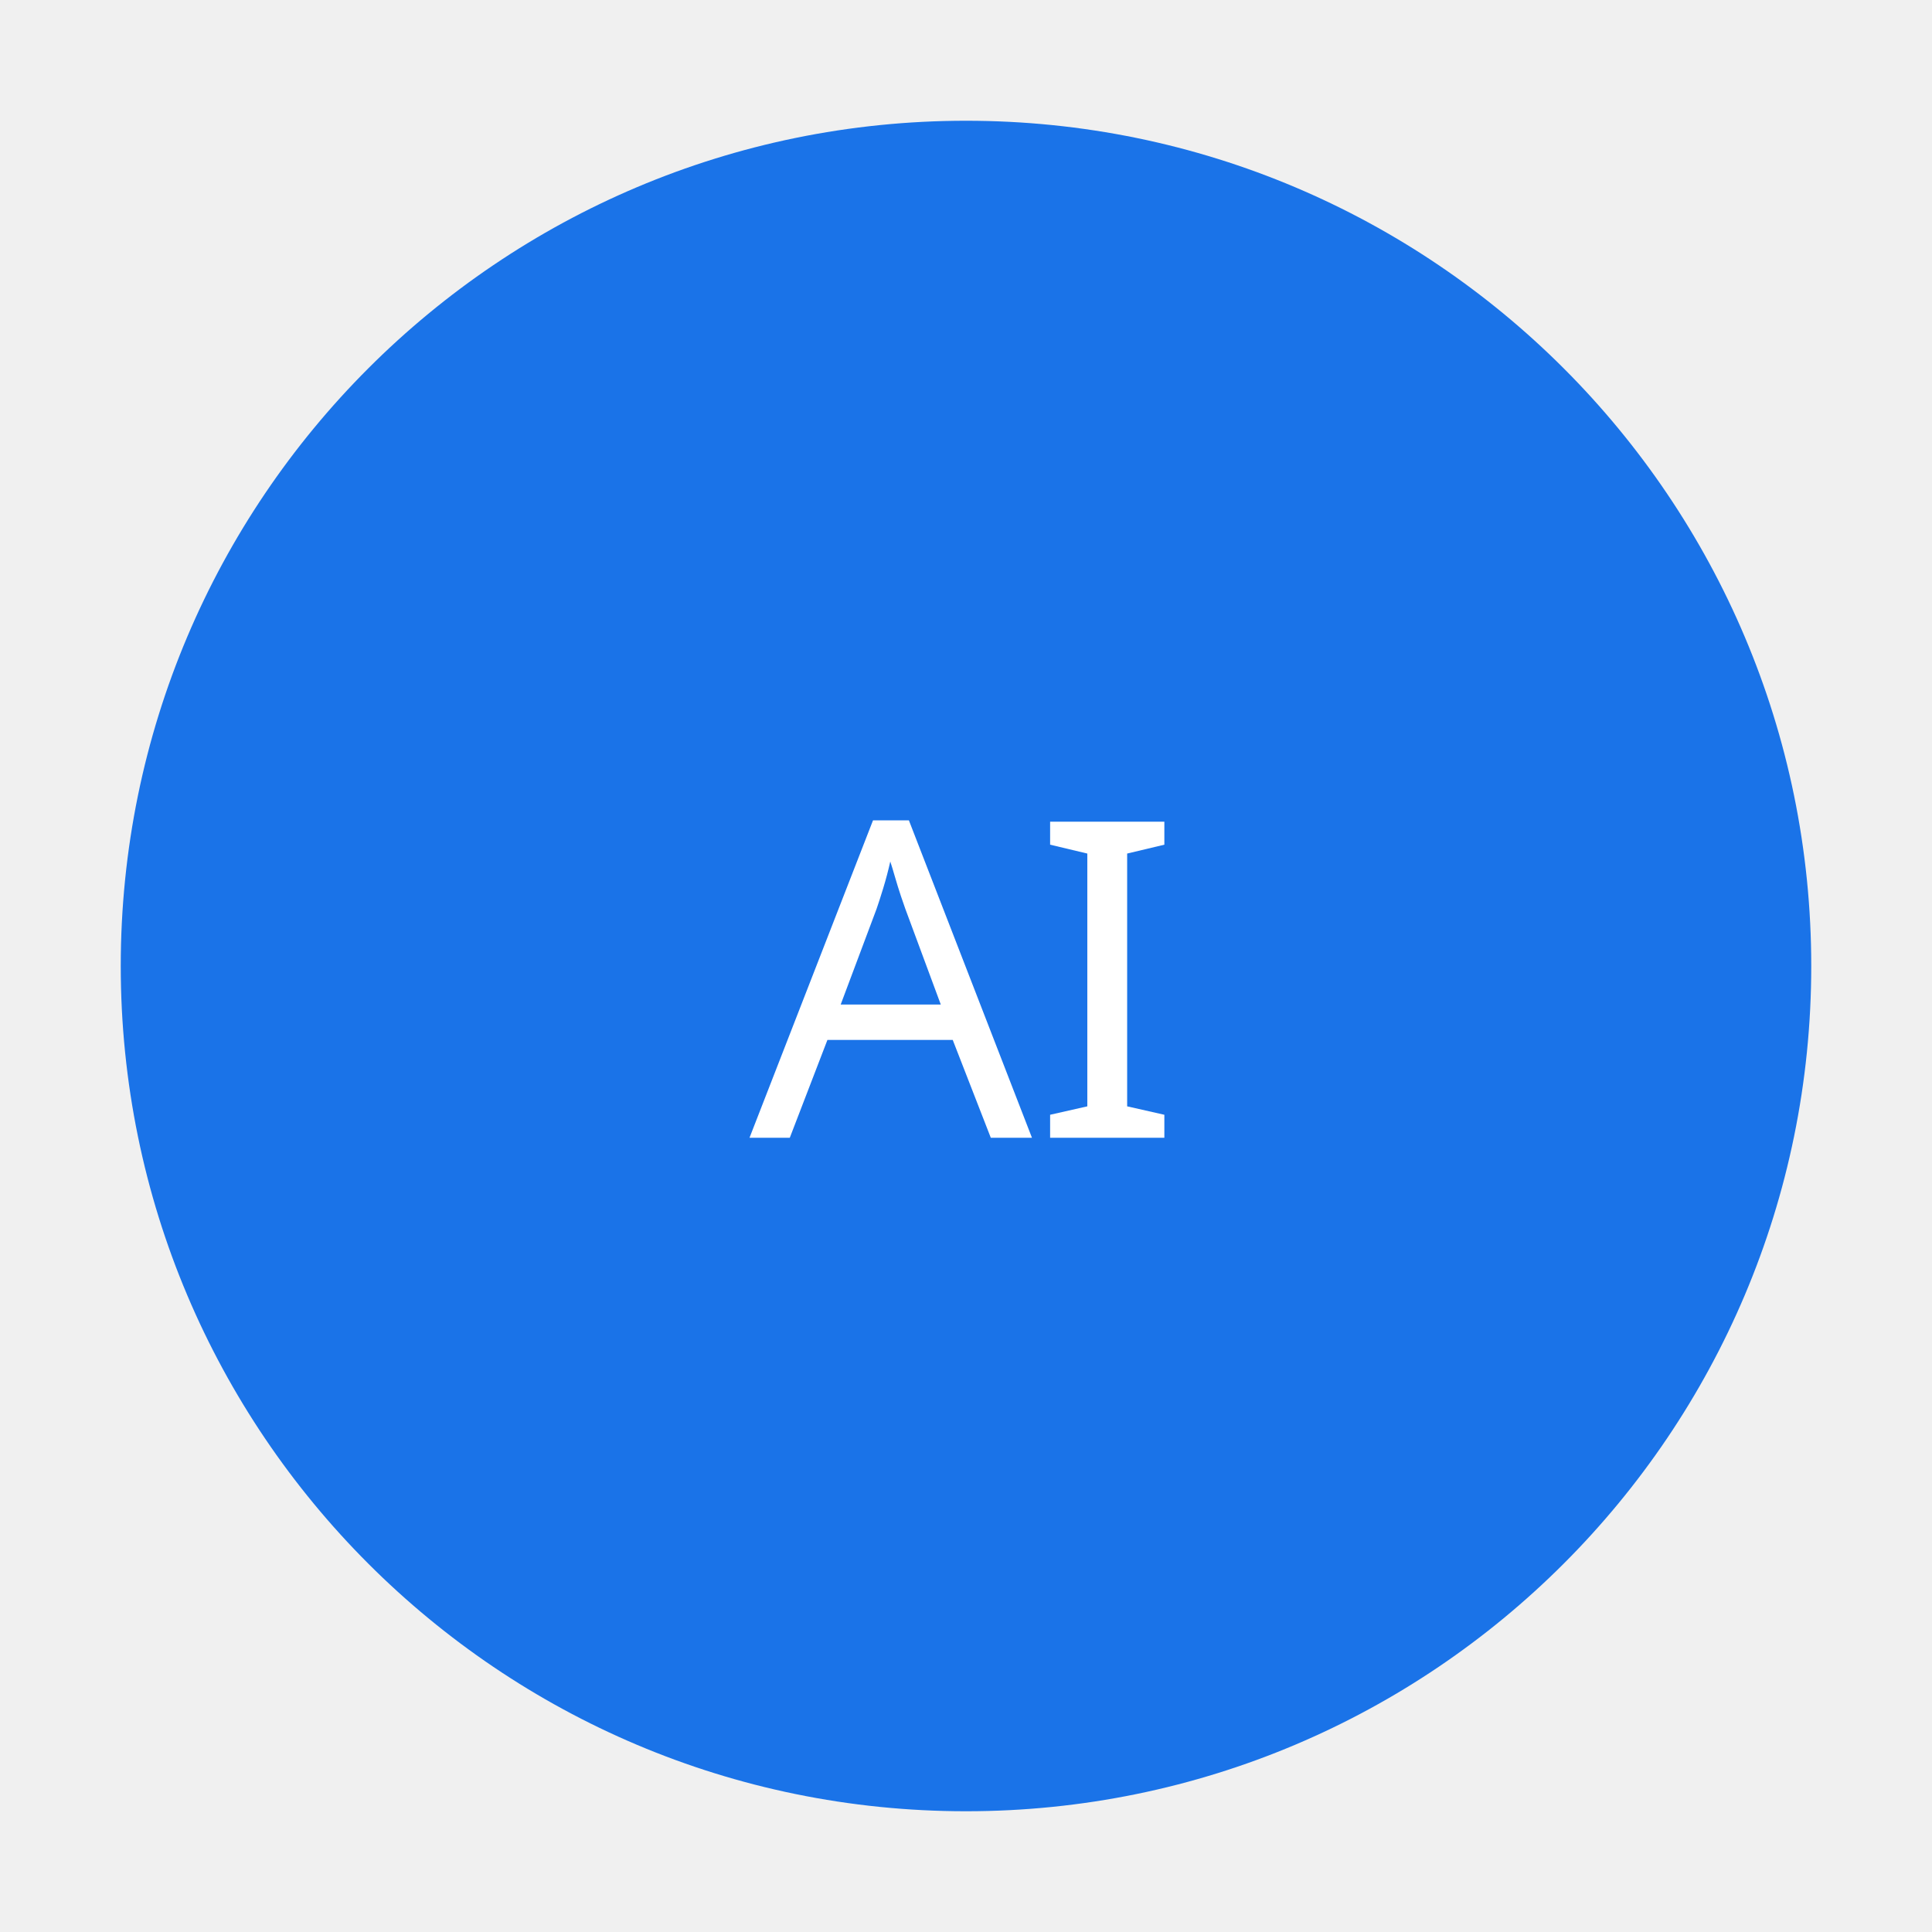
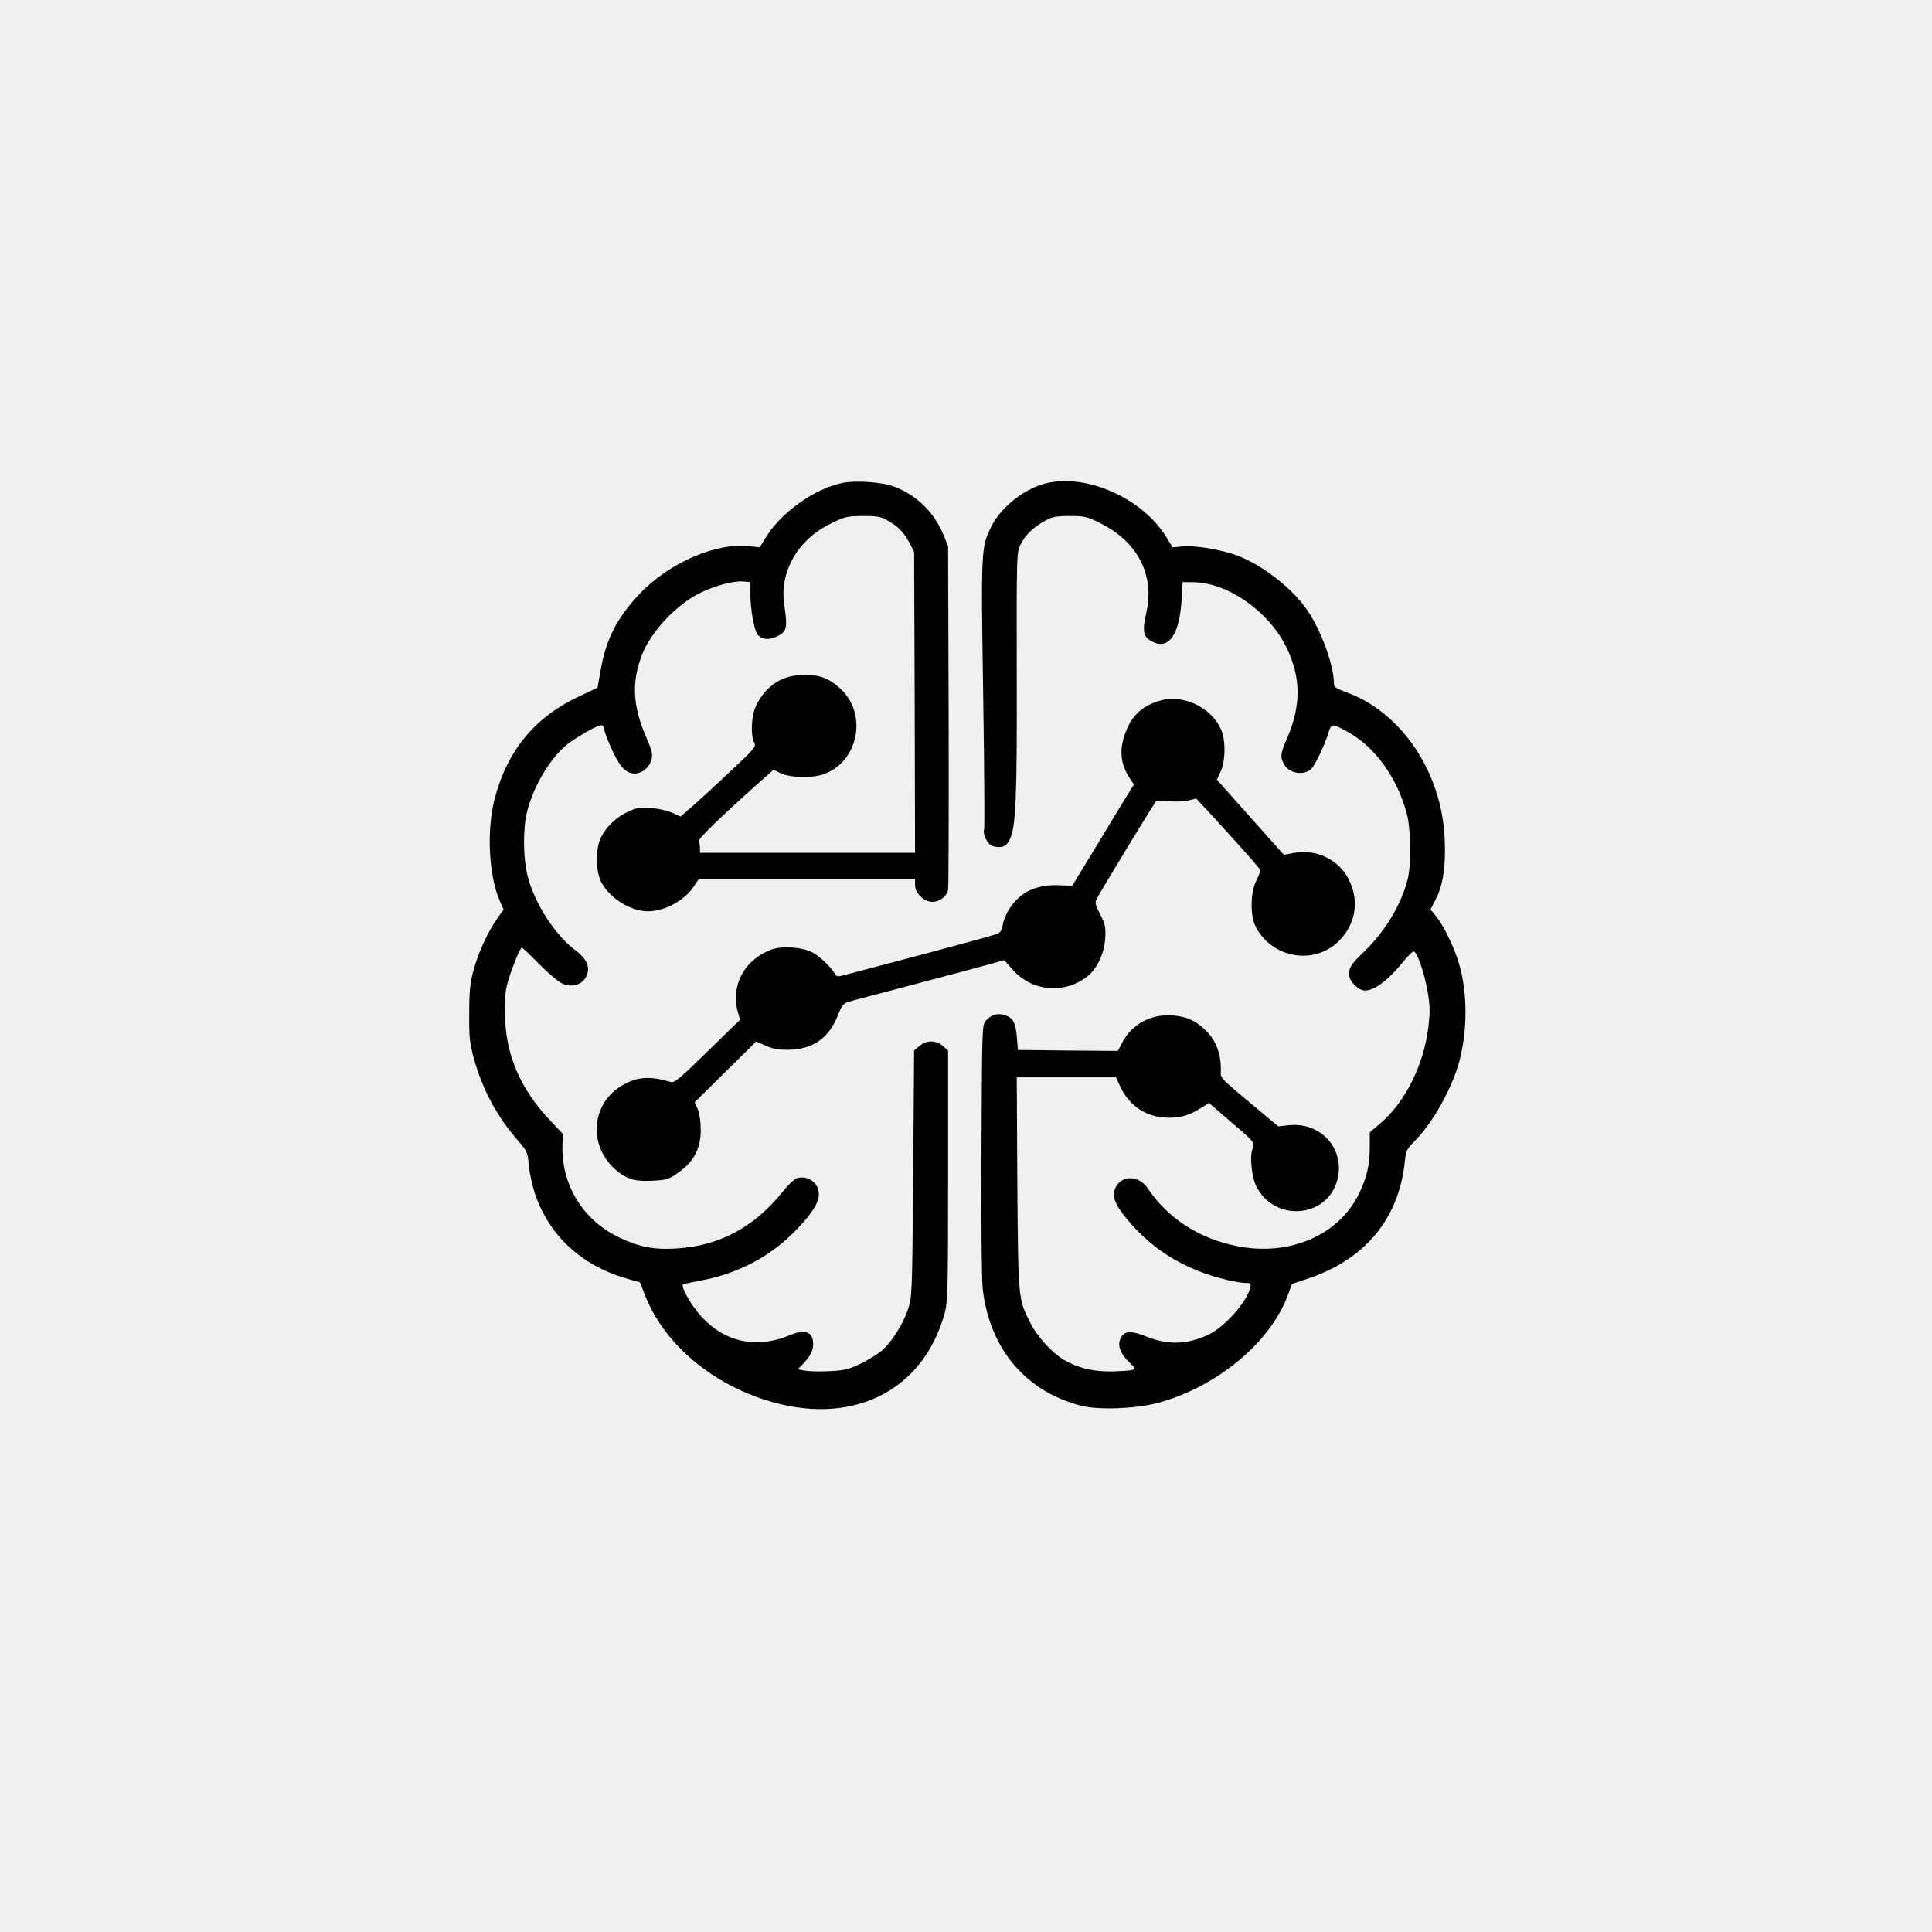
- <svg xmlns="http://www.w3.org/2000/svg" viewBox="0 0 960 960" width="960" height="960">
-   <circle cx="480" cy="480" r="420" fill="#1a73e8" />
-   <text x="480" y="480" font-size="220" font-family="sans-serif" fill="white" text-anchor="middle" dominant-baseline="central">AI</text>
+ <svg xmlns="http://www.w3.org/2000/svg" viewBox="0 0 1024 1024" width="960" height="960">
+   <g transform="translate(0,1024) scale(0.1,-0.1)" fill="#000000" stroke="none">
+     <path d="M4463 7680 c-151 -32 -331 -162 -409 -297 l-27 -44 -51 6 c-179 22 -436 -90 -592 -259 -115 -123 -172 -235 -200 -396 l-17 -95 -96 -45 c-235 -110 -381 -286 -448 -539 -45 -168 -33 -413 26 -546 l20 -46 -34 -48 c-48 -67 -101 -182 -126 -276 -17 -63 -22 -111 -22 -225 -1 -128 2 -156 25 -242 46 -164 121 -304 233 -433 50 -58 52 -63 58 -131 3 -39 18 -107 32 -150 75 -222 245 -380 484 -450 l73 -21 27 -69 c99 -250 338 -458 637 -554 451 -145 836 41 951 460 16 59 18 122 18 728 l0 664 -28 24 c-37 32 -87 32 -124 0 l-28 -24 -5 -654 c-5 -643 -6 -654 -28 -719 -26 -79 -89 -177 -140 -219 -20 -17 -69 -47 -109 -67 -59 -29 -85 -36 -156 -40 -46 -3 -106 -2 -132 1 l-47 8 30 31 c38 41 52 69 52 104 -1 65 -43 80 -124 46 -175 -73 -343 -38 -468 98 -57 62 -115 167 -96 173 7 2 54 11 103 21 183 35 349 121 477 248 94 93 138 159 138 207 0 60 -55 101 -115 86 -14 -4 -47 -35 -78 -74 -148 -185 -334 -285 -557 -299 -125 -8 -201 7 -310 59 -190 91 -304 277 -299 485 l2 63 -65 69 c-164 173 -241 356 -242 576 -1 89 3 124 23 185 19 61 53 144 66 158 2 2 43 -37 92 -87 49 -50 105 -97 125 -105 50 -21 102 -6 124 36 25 48 7 94 -56 141 -113 84 -224 261 -257 408 -21 95 -21 245 1 329 36 142 131 295 223 363 57 40 130 82 159 91 18 5 22 1 28 -25 3 -17 23 -68 45 -114 39 -83 71 -115 116 -115 36 0 74 30 86 68 10 35 8 45 -29 132 -68 158 -74 284 -22 423 48 128 186 275 316 337 77 37 173 62 222 58 l37 -3 2 -69 c2 -89 22 -193 40 -212 24 -24 59 -27 97 -9 55 26 60 44 46 146 -10 70 -10 101 -1 151 26 131 114 240 248 305 73 35 84 38 168 38 79 0 95 -3 135 -27 55 -32 81 -60 112 -118 l23 -45 3 -797 2 -798 -570 0 -570 0 0 24 c0 13 -2 31 -6 39 -4 12 138 149 354 340 l42 37 33 -16 c49 -26 163 -30 228 -9 189 63 241 322 91 457 -59 53 -105 71 -187 71 -116 1 -204 -54 -257 -162 -26 -51 -31 -159 -10 -198 11 -19 1 -32 -131 -155 -78 -74 -169 -157 -201 -185 l-59 -51 -46 21 c-25 11 -76 22 -112 25 -56 4 -75 1 -120 -20 -61 -28 -111 -75 -142 -133 -31 -57 -31 -183 0 -241 46 -86 155 -154 248 -154 87 0 193 57 241 130 l27 40 573 0 574 0 0 -31 c0 -43 47 -89 92 -89 38 0 75 28 83 63 3 12 4 427 3 922 l-3 900 -23 57 c-49 121 -142 213 -263 259 -61 24 -206 34 -276 19z" />
+     <path d="M5547 7679 c-115 -27 -239 -124 -292 -228 -55 -110 -56 -120 -44 -889 6 -387 8 -710 5 -718 -10 -26 20 -83 47 -89 46 -12 71 -2 89 35 32 66 39 216 37 877 -1 641 -1 642 20 687 25 51 71 95 134 128 34 19 58 23 128 23 80 0 91 -3 165 -40 197 -100 285 -275 239 -476 -22 -95 -15 -126 33 -150 90 -46 147 42 156 242 l4 74 64 -1 c179 -5 393 -155 486 -344 77 -157 79 -306 7 -475 -39 -91 -41 -104 -20 -144 26 -52 110 -65 148 -23 20 22 72 132 88 188 15 51 20 51 109 1 140 -79 255 -240 306 -428 22 -80 25 -270 5 -349 -33 -133 -121 -279 -230 -383 -69 -66 -81 -84 -81 -122 0 -35 50 -85 85 -85 50 0 124 56 200 150 27 33 53 59 59 57 18 -6 56 -114 72 -210 14 -78 14 -107 5 -189 -25 -203 -122 -399 -256 -513 l-55 -47 0 -74 c0 -99 -15 -165 -57 -251 -107 -220 -368 -333 -645 -278 -203 40 -368 147 -475 307 -46 68 -135 71 -169 6 -20 -39 -11 -77 33 -136 137 -183 324 -302 561 -357 35 -8 77 -15 94 -15 28 0 30 -2 24 -27 -19 -76 -136 -207 -221 -247 -111 -53 -215 -56 -329 -10 -78 31 -111 31 -132 -1 -24 -37 -11 -84 37 -131 39 -38 39 -39 17 -46 -13 -3 -62 -6 -110 -7 -95 -1 -177 19 -250 62 -61 36 -141 123 -177 195 -65 129 -64 121 -69 740 l-3 562 263 0 263 0 22 -48 c49 -106 142 -166 258 -166 70 0 111 13 186 61 l27 17 103 -89 c141 -120 140 -119 127 -156 -15 -43 -3 -150 21 -198 96 -187 369 -169 427 28 49 165 -81 316 -256 297 l-55 -6 -86 72 c-243 204 -218 177 -218 234 -1 81 -26 147 -74 196 -54 56 -107 81 -184 86 -113 8 -213 -46 -264 -142 l-24 -46 -265 2 -265 3 -5 65 c-7 80 -20 105 -63 119 -40 13 -72 4 -102 -29 -20 -22 -20 -38 -23 -684 -2 -386 1 -694 7 -741 38 -317 229 -541 522 -616 91 -23 285 -16 401 14 311 82 598 317 692 568 l24 64 78 26 c308 101 489 319 520 624 6 56 10 65 51 106 95 94 201 283 238 425 48 182 42 398 -14 554 -32 88 -79 178 -116 222 l-23 27 28 55 c39 77 54 176 47 321 -15 352 -230 672 -522 776 -54 20 -65 28 -65 47 0 96 -68 282 -142 389 -79 116 -241 241 -374 290 -87 31 -218 53 -285 47 l-54 -5 -35 57 c-125 202 -418 334 -633 283z" />
+     <path d="M6150 6527 c-100 -28 -160 -87 -192 -191 -26 -83 -16 -154 34 -227 l18 -27 -82 -133 c-44 -74 -118 -195 -163 -269 l-82 -135 -69 3 c-120 5 -208 -36 -264 -125 -16 -25 -32 -62 -35 -84 -5 -31 -13 -43 -33 -50 -15 -6 -187 -53 -382 -105 -195 -51 -380 -100 -410 -108 -49 -14 -55 -14 -64 1 -20 36 -82 96 -120 115 -57 29 -163 36 -220 14 -142 -54 -214 -190 -175 -331 l11 -40 -172 -168 c-143 -140 -176 -168 -194 -162 -106 32 -173 29 -250 -13 -177 -96 -193 -333 -32 -461 54 -43 97 -54 188 -49 73 4 84 8 136 45 80 56 117 129 116 227 0 41 -7 87 -16 108 l-16 36 163 161 163 161 49 -22 c35 -16 67 -22 118 -22 130 0 219 61 266 183 20 50 29 63 54 70 16 6 136 37 265 71 129 34 309 82 399 106 l164 45 43 -49 c100 -115 268 -133 391 -42 57 42 96 123 101 210 3 56 0 73 -27 124 -28 56 -29 61 -15 88 14 28 235 392 287 474 l26 41 68 -4 c37 -3 85 -1 105 5 l38 10 89 -96 c185 -203 251 -277 251 -286 0 -5 -10 -30 -22 -55 -32 -64 -32 -188 -1 -246 85 -159 295 -200 427 -84 99 88 125 218 65 337 -53 107 -173 164 -294 141 l-50 -10 -35 39 c-40 45 -217 244 -279 313 l-41 47 20 43 c26 59 27 168 1 225 -53 116 -199 185 -321 151z" />
+   </g>
</svg>
